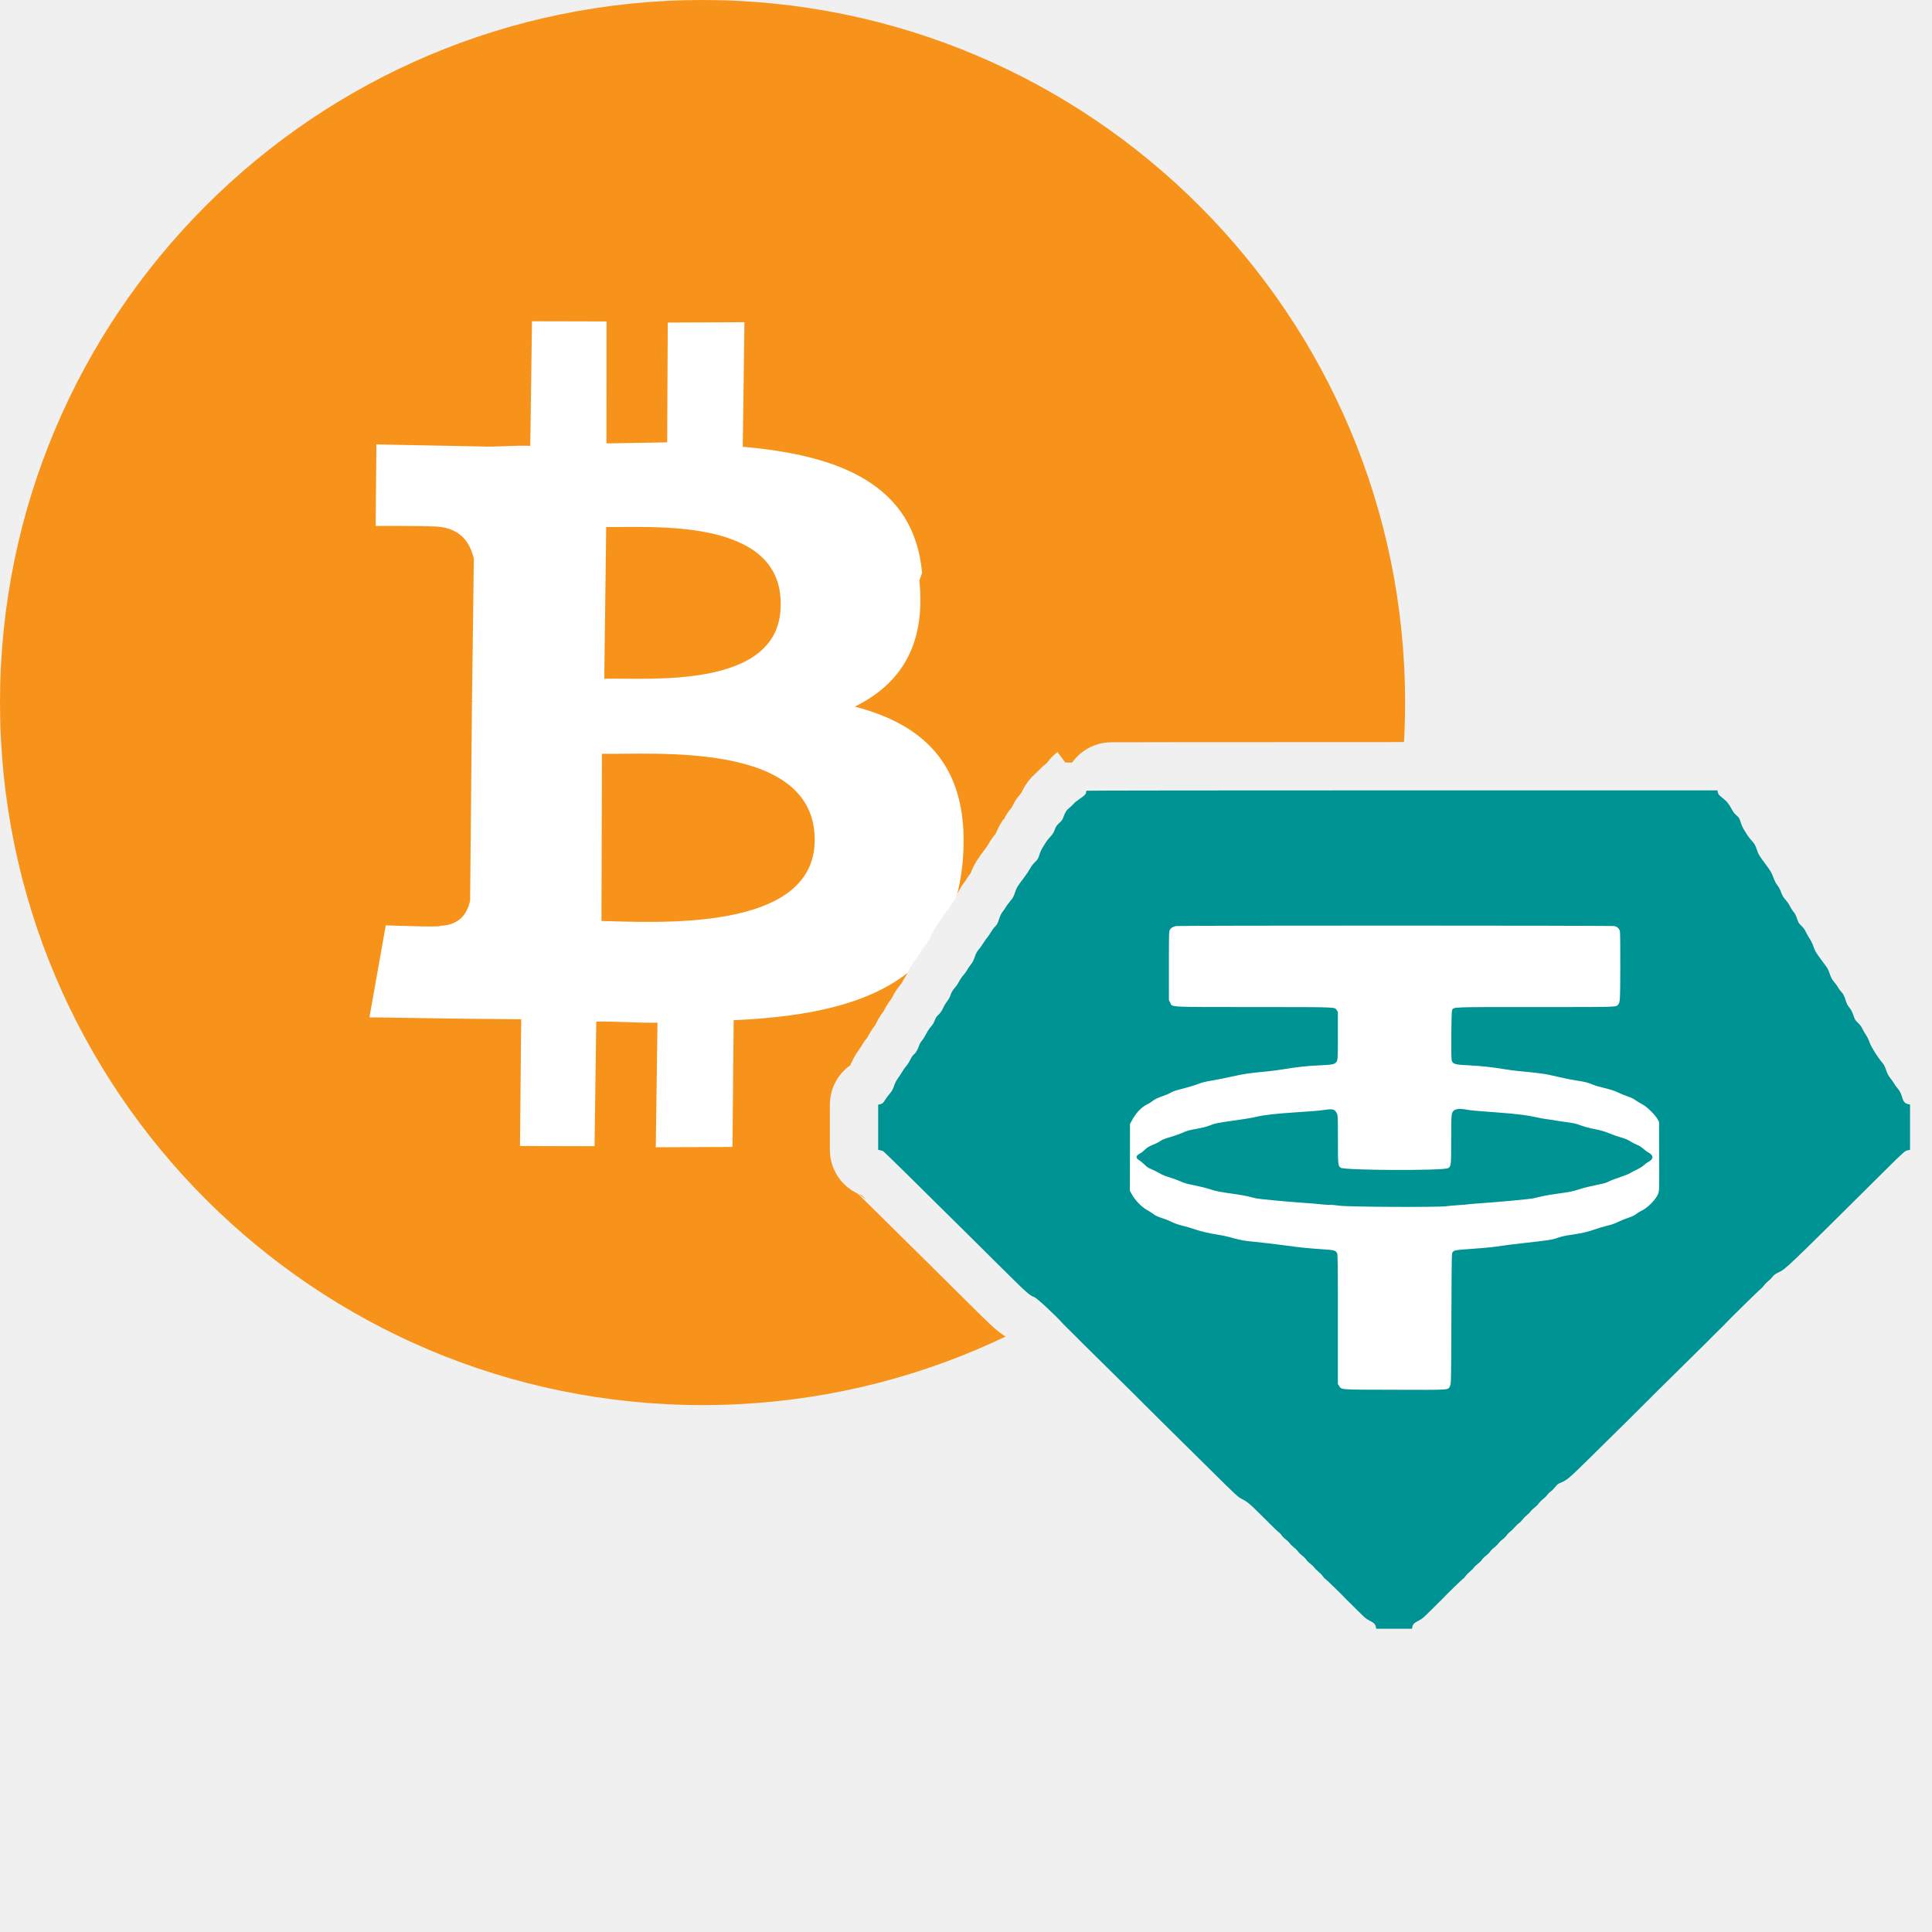
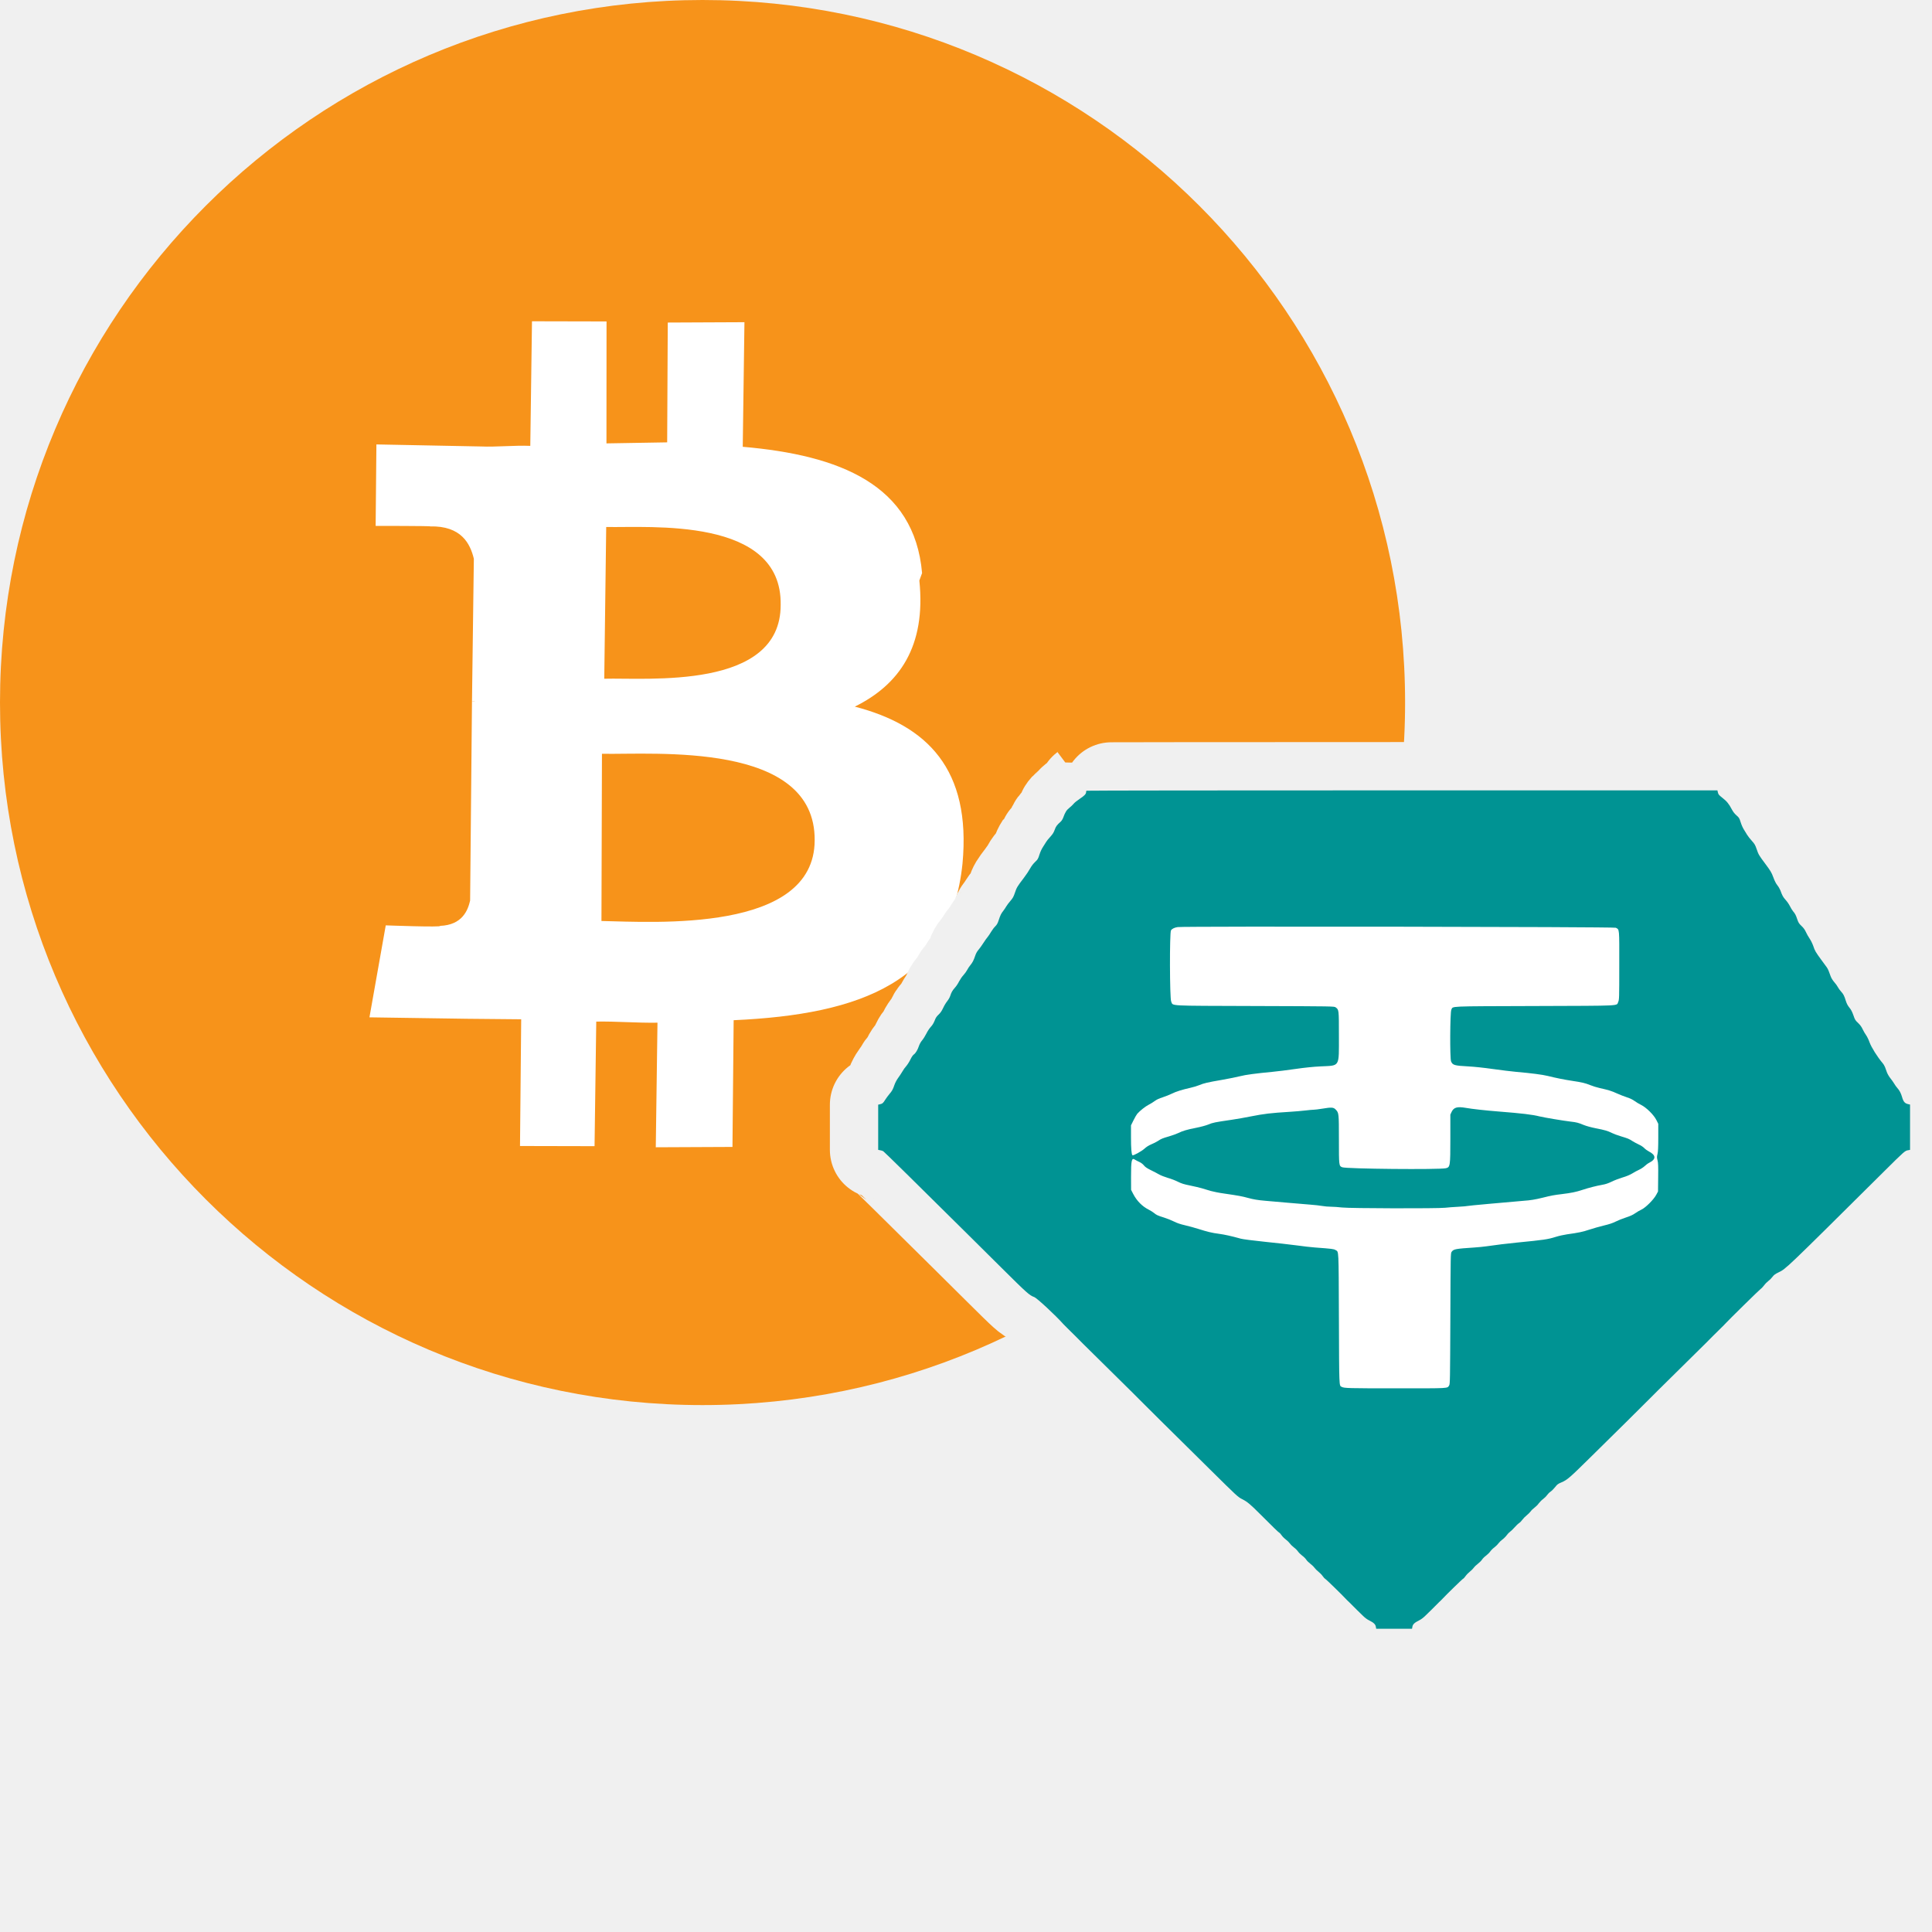
<svg xmlns="http://www.w3.org/2000/svg" viewBox="0 0 88 88" width="88" height="88" role="img" aria-label="ShaT Coin">
  <defs>
    <mask id="gcolor">
      <rect width="88" height="88" fill="#fff" />
      <g transform="translate(40.0 36.0) scale(0.0235)">
        <g transform="translate(0,1625) scale(0.1,-0.1)" fill="#000" stroke="#000" stroke-width="1872.34" stroke-linejoin="round">
          <path d="M4037 16243 c-4 -3 -7 -16 -7 -28 0 -35 -35 -71 -126 -131 -46 -30 -98 -72 -114 -92 -16 -20 -54 -57 -85 -81 -55 -44 -81 -85 -120 -193 -9 -26 -31 -60 -48 -75 -74 -66 -93 -92 -116 -158 -19 -53 -39 -84 -88 -138 -35 -38 -71 -83 -79 -99 -9 -17 -35 -58 -58 -92 -25 -37 -53 -96 -70 -151 -26 -82 -33 -95 -87 -145 -36 -35 -71 -81 -94 -124 -20 -38 -75 -121 -123 -184 -125 -164 -138 -185 -172 -287 -25 -76 -41 -104 -86 -156 -31 -35 -67 -84 -82 -109 -14 -25 -40 -63 -57 -85 -41 -52 -57 -83 -89 -181 -20 -62 -36 -89 -67 -120 -22 -21 -59 -70 -81 -107 -21 -37 -52 -82 -67 -100 -16 -18 -53 -70 -83 -117 -30 -47 -73 -106 -95 -132 -26 -30 -49 -71 -63 -115 -30 -89 -51 -130 -95 -183 -20 -24 -48 -66 -62 -94 -14 -27 -47 -72 -73 -100 -26 -28 -63 -83 -83 -121 -19 -39 -55 -93 -80 -120 -49 -56 -67 -86 -91 -160 -9 -28 -35 -73 -57 -100 -23 -28 -59 -87 -80 -133 -28 -59 -52 -95 -88 -128 -39 -36 -56 -62 -77 -118 -19 -48 -43 -87 -75 -121 -26 -28 -65 -87 -87 -133 -23 -45 -59 -103 -81 -128 -23 -27 -48 -70 -60 -106 -27 -80 -64 -142 -101 -168 -18 -13 -44 -51 -66 -98 -20 -42 -56 -98 -79 -125 -24 -26 -58 -73 -75 -105 -18 -31 -55 -87 -82 -124 -28 -38 -59 -96 -72 -135 -31 -91 -46 -118 -99 -180 -25 -29 -61 -79 -81 -110 -38 -63 -54 -77 -104 -88 l-32 -7 0 -438 0 -438 37 -7 c21 -3 48 -12 61 -19 18 -10 680 -661 1653 -1626 80 -80 366 -363 635 -630 502 -498 542 -535 640 -572 53 -20 415 -356 559 -519 17 -19 52 -54 78 -79 26 -25 98 -96 160 -158 62 -62 123 -124 137 -138 37 -37 802 -791 937 -925 65 -63 134 -132 153 -153 19 -21 211 -212 427 -425 216 -212 640 -631 942 -931 543 -537 552 -546 640 -590 97 -50 156 -99 344 -288 242 -243 365 -362 374 -362 5 0 23 -22 42 -48 19 -27 56 -64 83 -83 26 -19 61 -53 78 -76 16 -23 52 -57 78 -77 27 -19 62 -54 78 -77 16 -23 52 -59 81 -81 30 -21 65 -56 79 -78 14 -22 50 -57 79 -79 29 -22 66 -57 81 -78 15 -21 49 -55 76 -76 27 -21 65 -60 84 -87 20 -28 40 -50 46 -50 9 0 334 -317 398 -387 14 -16 45 -46 69 -68 24 -22 58 -56 75 -75 17 -19 51 -52 75 -75 24 -22 73 -70 110 -107 42 -43 89 -78 131 -98 85 -42 119 -75 126 -122 l7 -38 347 0 347 0 7 38 c7 47 41 80 126 122 42 20 89 55 131 98 37 37 86 85 110 107 24 23 58 56 75 75 17 19 51 53 75 75 24 22 55 52 69 68 64 70 389 387 398 387 6 0 26 22 46 50 19 27 57 66 84 87 27 21 61 55 76 76 15 21 52 56 81 78 29 22 65 57 79 79 14 22 49 57 79 78 29 22 65 58 81 81 16 23 51 58 78 77 26 20 62 54 78 77 17 23 52 57 78 76 27 19 64 56 83 82 18 26 48 57 66 69 18 12 58 51 89 86 30 35 69 72 86 81 16 10 45 39 63 65 19 26 56 64 83 85 27 21 61 55 77 76 15 22 49 55 76 74 26 19 64 56 83 84 20 27 58 65 85 84 26 19 60 53 74 74 15 22 46 53 71 70 24 17 64 57 88 88 38 50 54 62 123 91 108 45 161 91 551 476 184 182 512 505 727 717 216 213 408 404 427 425 19 21 88 90 153 153 135 134 900 888 937 925 14 14 75 76 137 138 62 62 134 133 160 158 26 25 62 60 78 79 63 70 663 659 689 677 16 10 45 41 67 70 21 29 58 66 82 84 24 17 60 53 79 79 29 39 54 57 120 89 144 69 125 51 2039 1951 402 399 410 406 472 416 l37 7 0 439 0 439 -27 6 c-74 15 -101 45 -129 144 -22 73 -48 123 -88 168 -19 20 -47 60 -64 89 -17 28 -51 76 -75 106 -25 31 -54 81 -66 114 -12 32 -28 76 -36 99 -9 23 -30 59 -49 80 -98 116 -216 304 -250 398 -19 53 -50 118 -70 144 -19 27 -49 78 -65 113 -20 44 -47 81 -87 120 -54 50 -63 64 -92 150 -24 68 -45 109 -77 147 -32 39 -52 76 -70 133 -31 101 -47 131 -95 183 -20 22 -47 59 -58 81 -11 22 -43 66 -70 97 -30 34 -59 80 -71 115 -12 32 -28 77 -37 100 -8 23 -25 55 -37 72 -12 17 -60 83 -107 146 -111 152 -125 175 -156 269 -15 43 -46 107 -70 142 -24 35 -57 93 -73 129 -21 46 -47 82 -86 118 -47 44 -59 64 -80 125 -30 88 -39 106 -82 158 -19 23 -47 69 -63 103 -16 33 -53 86 -81 117 -50 55 -66 85 -103 187 -10 26 -36 71 -59 99 -27 34 -54 88 -78 155 -33 90 -51 120 -152 256 -129 173 -133 179 -173 296 -24 71 -39 96 -89 151 -34 36 -76 91 -94 120 -18 30 -48 79 -66 108 -18 29 -45 90 -59 137 -24 77 -31 88 -81 131 -36 32 -66 70 -91 118 -55 105 -95 154 -182 222 -66 52 -78 66 -86 102 l-10 42 -6111 0 c-3362 0 -6115 -3 -6118 -7z" />
        </g>
      </g>
    </mask>
  </defs>
  <g mask="url(#gcolor)">
    <circle cx="32" cy="32" r="32" fill="#F7931A" />
    <g transform="rotate(-13.5 32 32)" fill="#fff">
      <path d="M43.1 28.6c.6-4.0-2.4-6.1-6.6-7.5l1.4-5.5-3.4-.8-1.3 5.3c-.9-.2-1.8-.4-2.7-.6l1.3-5.4-3.3-.8-1.4 5.5c-.7-.2-1.5-.3-2.2-.5v0l-4.6-1.2-.9 3.6s2.5.6 2.4.6c1.4.3 1.6 1.2 1.6 1.9l-1.6 6.3c.1 0 .2.1.3.1l-.3-.1-2.2 8.8c-.2.4-.6 1-1.6.8.1.1-2.4-.6-2.4-.6l-1.7 3.9 4.3 1.1c.8.2 1.6.4 2.4.6l-1.4 5.6 3.3.8 1.4-5.5c.9.2 1.8.5 2.7.7l-1.4 5.5 3.4.8 1.4-5.6c5.7 1.1 10 .6 11.8-4.5 1.4-4.1-.1-6.5-3.1-8.1 2.2-.5 3.8-1.9 4.2-4.9zm-7.6 10.7c-1 4.1-8.0 1.9-10.3 1.3l1.8-7.4c2.3.6 9.6 1.7 8.5 6.1zm1-10.8c-.9 3.8-6.7 1.8-8.6 1.4l1.7-6.7c1.9.5 7.9 1.4 6.9 5.3z" />
    </g>
  </g>
  <g transform="translate(40.0 36.0) scale(0.0235)">
    <g transform="translate(0,1625) scale(0.1,-0.1)" fill="#009393">
      <path d="M4037 16243 c-4 -3 -7 -16 -7 -28 0 -35 -35 -71 -126 -131 -46 -30 -98 -72 -114 -92 -16 -20 -54 -57 -85 -81 -55 -44 -81 -85 -120 -193 -9 -26 -31 -60 -48 -75 -74 -66 -93 -92 -116 -158 -19 -53 -39 -84 -88 -138 -35 -38 -71 -83 -79 -99 -9 -17 -35 -58 -58 -92 -25 -37 -53 -96 -70 -151 -26 -82 -33 -95 -87 -145 -36 -35 -71 -81 -94 -124 -20 -38 -75 -121 -123 -184 -125 -164 -138 -185 -172 -287 -25 -76 -41 -104 -86 -156 -31 -35 -67 -84 -82 -109 -14 -25 -40 -63 -57 -85 -41 -52 -57 -83 -89 -181 -20 -62 -36 -89 -67 -120 -22 -21 -59 -70 -81 -107 -21 -37 -52 -82 -67 -100 -16 -18 -53 -70 -83 -117 -30 -47 -73 -106 -95 -132 -26 -30 -49 -71 -63 -115 -30 -89 -51 -130 -95 -183 -20 -24 -48 -66 -62 -94 -14 -27 -47 -72 -73 -100 -26 -28 -63 -83 -83 -121 -19 -39 -55 -93 -80 -120 -49 -56 -67 -86 -91 -160 -9 -28 -35 -73 -57 -100 -23 -28 -59 -87 -80 -133 -28 -59 -52 -95 -88 -128 -39 -36 -56 -62 -77 -118 -19 -48 -43 -87 -75 -121 -26 -28 -65 -87 -87 -133 -23 -45 -59 -103 -81 -128 -23 -27 -48 -70 -60 -106 -27 -80 -64 -142 -101 -168 -18 -13 -44 -51 -66 -98 -20 -42 -56 -98 -79 -125 -24 -26 -58 -73 -75 -105 -18 -31 -55 -87 -82 -124 -28 -38 -59 -96 -72 -135 -31 -91 -46 -118 -99 -180 -25 -29 -61 -79 -81 -110 -38 -63 -54 -77 -104 -88 l-32 -7 0 -438 0 -438 37 -7 c21 -3 48 -12 61 -19 18 -10 680 -661 1653 -1626 80 -80 366 -363 635 -630 502 -498 542 -535 640 -572 53 -20 415 -356 559 -519 17 -19 52 -54 78 -79 26 -25 98 -96 160 -158 62 -62 123 -124 137 -138 37 -37 802 -791 937 -925 65 -63 134 -132 153 -153 19 -21 211 -212 427 -425 216 -212 640 -631 942 -931 543 -537 552 -546 640 -590 97 -50 156 -99 344 -288 242 -243 365 -362 374 -362 5 0 23 -22 42 -48 19 -27 56 -64 83 -83 26 -19 61 -53 78 -76 16 -23 52 -57 78 -77 27 -19 62 -54 78 -77 16 -23 52 -59 81 -81 30 -21 65 -56 79 -78 14 -22 50 -57 79 -79 29 -22 66 -57 81 -78 15 -21 49 -55 76 -76 27 -21 65 -60 84 -87 20 -28 40 -50 46 -50 9 0 334 -317 398 -387 14 -16 45 -46 69 -68 24 -22 58 -56 75 -75 17 -19 51 -52 75 -75 24 -22 73 -70 110 -107 42 -43 89 -78 131 -98 85 -42 119 -75 126 -122 l7 -38 347 0 347 0 7 38 c7 47 41 80 126 122 42 20 89 55 131 98 37 37 86 85 110 107 24 23 58 56 75 75 17 19 51 53 75 75 24 22 55 52 69 68 64 70 389 387 398 387 6 0 26 22 46 50 19 27 57 66 84 87 27 21 61 55 76 76 15 21 52 56 81 78 29 22 65 57 79 79 14 22 49 57 79 78 29 22 65 58 81 81 16 23 51 58 78 77 26 20 62 54 78 77 17 23 52 57 78 76 27 19 64 56 83 82 18 26 48 57 66 69 18 12 58 51 89 86 30 35 69 72 86 81 16 10 45 39 63 65 19 26 56 64 83 85 27 21 61 55 77 76 15 22 49 55 76 74 26 19 64 56 83 84 20 27 58 65 85 84 26 19 60 53 74 74 15 22 46 53 71 70 24 17 64 57 88 88 38 50 54 62 123 91 108 45 161 91 551 476 184 182 512 505 727 717 216 213 408 404 427 425 19 21 88 90 153 153 135 134 900 888 937 925 14 14 75 76 137 138 62 62 134 133 160 158 26 25 62 60 78 79 63 70 663 659 689 677 16 10 45 41 67 70 21 29 58 66 82 84 24 17 60 53 79 79 29 39 54 57 120 89 144 69 125 51 2039 1951 402 399 410 406 472 416 l37 7 0 439 0 439 -27 6 c-74 15 -101 45 -129 144 -22 73 -48 123 -88 168 -19 20 -47 60 -64 89 -17 28 -51 76 -75 106 -25 31 -54 81 -66 114 -12 32 -28 76 -36 99 -9 23 -30 59 -49 80 -98 116 -216 304 -250 398 -19 53 -50 118 -70 144 -19 27 -49 78 -65 113 -20 44 -47 81 -87 120 -54 50 -63 64 -92 150 -24 68 -45 109 -77 147 -32 39 -52 76 -70 133 -31 101 -47 131 -95 183 -20 22 -47 59 -58 81 -11 22 -43 66 -70 97 -30 34 -59 80 -71 115 -12 32 -28 77 -37 100 -8 23 -25 55 -37 72 -12 17 -60 83 -107 146 -111 152 -125 175 -156 269 -15 43 -46 107 -70 142 -24 35 -57 93 -73 129 -21 46 -47 82 -86 118 -47 44 -59 64 -80 125 -30 88 -39 106 -82 158 -19 23 -47 69 -63 103 -16 33 -53 86 -81 117 -50 55 -66 85 -103 187 -10 26 -36 71 -59 99 -27 34 -54 88 -78 155 -33 90 -51 120 -152 256 -129 173 -133 179 -173 296 -24 71 -39 96 -89 151 -34 36 -76 91 -94 120 -18 30 -48 79 -66 108 -18 29 -45 90 -59 137 -24 77 -31 88 -81 131 -36 32 -66 70 -91 118 -55 105 -95 154 -182 222 -66 52 -78 66 -86 102 l-10 42 -6111 0 c-3362 0 -6115 -3 -6118 -7z" />
    </g>
    <g transform="translate(0,1625) scale(0.1,-0.1)" fill="#fff">
-       <path d="M5773 13620 c-61 -13 -100 -36 -120 -73 -17 -30 -18 -80 -18 -697 l0 -665 25 -50 c46 -91 -90 -84 1630 -85 1636 -1 1556 2 1597 -59 l23 -34 0 -447 c0 -488 -1 -498 -38 -535 -37 -37 -77 -44 -323 -55 -231 -10 -448 -34 -699 -76 -80 -13 -194 -29 -255 -35 -428 -42 -495 -52 -734 -105 -135 -30 -300 -63 -366 -74 -169 -28 -209 -38 -305 -76 -47 -18 -165 -54 -263 -79 -189 -49 -211 -56 -269 -92 -20 -12 -89 -41 -154 -63 -84 -29 -133 -53 -177 -85 -33 -25 -84 -57 -112 -70 -107 -51 -215 -162 -290 -300 l-44 -81 -1 -647 -2 -648 49 -86 c56 -99 171 -219 262 -273 106 -63 115 -69 164 -105 31 -22 86 -46 150 -66 56 -17 141 -51 189 -75 57 -29 128 -53 210 -73 67 -16 168 -45 223 -65 118 -42 315 -88 473 -111 62 -8 152 -27 200 -41 133 -39 280 -72 347 -78 207 -20 644 -71 780 -91 213 -31 425 -53 680 -69 235 -15 267 -23 291 -81 12 -29 14 -227 14 -1283 l0 -1249 23 -34 c52 -79 -19 -74 1082 -77 1105 -3 1026 -8 1069 74 21 39 21 53 26 1305 5 1247 5 1267 25 1289 34 38 51 41 328 60 308 22 501 41 632 64 50 8 232 31 405 50 488 55 553 64 632 91 115 40 174 53 329 75 184 27 295 53 433 102 61 22 166 53 233 69 81 19 152 43 210 72 49 24 126 57 173 72 98 32 154 58 193 91 15 13 65 43 110 66 118 61 267 217 306 322 20 55 21 69 18 723 l-2 668 -29 52 c-49 88 -208 243 -296 288 -41 21 -100 57 -132 80 -37 28 -86 52 -145 70 -48 16 -132 50 -185 76 -74 36 -139 57 -266 88 -92 22 -190 50 -217 62 -101 44 -160 59 -323 84 -92 14 -241 43 -332 65 -293 69 -340 76 -805 120 -60 6 -175 21 -255 34 -247 41 -466 65 -695 76 -276 13 -314 24 -338 92 -16 45 -10 943 6 974 35 68 -68 64 1618 64 1617 0 1559 -2 1600 46 39 46 41 75 43 737 1 353 -2 660 -7 682 -11 55 -49 92 -109 104 -60 13 -8430 13 -8495 1z m5644 -3561 c52 -11 183 -23 610 -54 354 -26 551 -51 727 -91 59 -14 161 -32 225 -40 64 -8 134 -19 156 -24 22 -5 114 -18 205 -30 134 -18 184 -29 270 -61 58 -22 161 -51 229 -65 181 -36 235 -51 339 -95 51 -21 141 -53 200 -70 110 -32 150 -49 226 -97 24 -16 72 -39 107 -53 39 -15 83 -43 118 -75 31 -28 75 -61 98 -72 106 -54 106 -129 1 -183 -23 -12 -62 -40 -88 -65 -26 -24 -82 -60 -131 -82 -46 -21 -106 -53 -134 -71 -28 -17 -115 -52 -195 -78 -79 -25 -172 -60 -206 -78 -34 -18 -88 -39 -121 -45 -238 -50 -381 -84 -458 -110 -128 -42 -195 -56 -415 -85 -107 -14 -244 -37 -305 -51 -60 -14 -137 -32 -170 -40 -81 -18 -693 -75 -1125 -104 -85 -6 -162 -13 -171 -16 -9 -2 -88 -9 -175 -14 -88 -6 -186 -15 -219 -20 -136 -23 -1901 -15 -2074 10 -85 12 -169 19 -185 17 -17 -3 -85 1 -151 8 -66 8 -226 21 -355 30 -359 25 -857 72 -935 89 -38 9 -103 25 -144 36 -40 11 -173 34 -295 51 -266 37 -320 47 -456 92 -58 19 -188 51 -290 71 -150 30 -203 46 -280 81 -52 24 -146 58 -208 76 -76 22 -139 48 -195 81 -45 26 -113 60 -152 76 -53 20 -85 41 -131 87 -33 33 -81 72 -107 87 -73 42 -65 89 23 133 19 9 60 41 90 71 44 42 75 61 152 93 53 21 117 53 142 70 53 37 66 42 218 87 66 19 158 52 206 73 103 47 124 52 311 86 93 17 174 38 227 60 84 35 164 52 364 80 279 38 462 68 555 91 124 30 378 59 685 79 364 23 496 34 608 50 178 26 210 18 252 -66 19 -36 20 -61 21 -501 0 -498 2 -515 52 -552 72 -53 2014 -60 2087 -7 55 40 55 37 56 551 1 512 2 518 54 565 38 34 140 40 257 14z" />
+       <path d="M5805 13600 c-62 -9 -110 -32 -130 -64 -28 -42 -25 -1320 4 -1378 43 -91 -111 -82 1628 -88 1529 -5 1532 -5 1560 -26 63 -46 63 -42 63 -546 0 -625 27 -579 -356 -598 -140 -7 -300 -23 -487 -50 -153 -22 -351 -47 -440 -55 -333 -32 -523 -57 -631 -85 -61 -16 -217 -47 -346 -70 -291 -50 -357 -66 -443 -102 -37 -16 -116 -40 -175 -53 -168 -38 -279 -73 -361 -114 -42 -21 -121 -52 -176 -70 -69 -22 -117 -44 -153 -71 -29 -22 -83 -55 -120 -74 -63 -32 -168 -115 -220 -174 -13 -15 -46 -72 -73 -126 l-49 -99 0 -232 c0 -215 9 -328 28 -347 14 -14 179 77 234 128 36 33 79 61 133 84 44 18 99 46 123 62 68 45 90 54 221 92 67 20 148 49 180 65 82 41 167 66 341 100 96 19 188 44 241 65 86 36 119 43 449 91 96 14 263 43 370 65 265 52 379 66 765 90 94 6 225 17 292 25 67 8 141 15 165 15 23 0 97 9 163 20 185 31 220 28 264 -18 60 -63 61 -72 61 -576 0 -511 0 -515 64 -541 77 -32 1876 -49 2008 -19 85 19 88 40 88 579 l0 460 24 52 c42 89 108 108 276 79 124 -22 387 -51 630 -70 466 -37 658 -60 797 -95 89 -22 460 -84 603 -101 116 -13 151 -22 256 -66 49 -20 144 -46 235 -64 174 -34 229 -50 311 -91 31 -16 107 -44 170 -63 147 -45 155 -48 221 -90 31 -20 89 -51 129 -70 41 -18 89 -50 108 -71 19 -20 58 -48 85 -62 142 -72 147 -151 13 -219 -27 -13 -68 -43 -91 -66 -23 -22 -71 -54 -106 -70 -35 -16 -96 -48 -135 -73 -48 -29 -111 -55 -191 -79 -66 -20 -160 -56 -210 -81 -64 -31 -116 -49 -180 -60 -122 -22 -263 -58 -390 -100 -122 -40 -211 -58 -391 -80 -157 -19 -201 -27 -374 -70 -146 -36 -237 -51 -370 -60 -47 -4 -128 -10 -180 -16 -52 -5 -277 -25 -499 -44 -222 -20 -408 -38 -413 -41 -5 -3 -84 -10 -176 -15 -92 -5 -205 -13 -252 -19 -147 -17 -1850 -13 -2000 5 -69 8 -166 15 -216 15 -51 0 -127 7 -170 15 -44 8 -144 19 -224 25 -80 6 -293 24 -475 40 -181 16 -361 32 -400 35 -144 12 -233 27 -335 55 -114 32 -192 46 -461 85 -97 13 -216 37 -265 51 -49 15 -125 38 -169 51 -44 13 -147 37 -230 54 -120 24 -167 39 -235 73 -47 24 -135 58 -196 75 -61 18 -138 48 -170 67 -32 19 -104 56 -159 83 -75 37 -109 60 -134 91 -22 27 -54 52 -90 68 -31 14 -69 34 -84 44 -64 45 -77 -12 -76 -341 l1 -244 44 -85 c69 -131 173 -236 296 -298 37 -19 82 -47 100 -62 46 -40 77 -55 198 -92 58 -18 144 -52 191 -76 61 -31 124 -52 218 -74 73 -17 188 -48 256 -70 176 -56 263 -77 400 -95 111 -15 239 -43 422 -94 45 -12 222 -35 471 -61 219 -22 497 -54 617 -70 121 -17 279 -35 350 -40 338 -25 365 -29 398 -49 67 -41 61 61 67 -1331 5 -1342 3 -1295 52 -1321 50 -27 129 -29 1052 -29 1060 0 993 -4 1033 57 17 25 18 105 23 1294 5 1266 5 1268 26 1296 38 52 71 58 444 83 69 4 172 15 230 23 168 25 423 56 590 72 531 52 597 62 751 110 59 19 159 41 221 50 224 31 305 48 433 91 72 24 196 59 278 79 102 24 172 47 229 76 46 23 135 59 200 80 84 27 136 51 180 82 35 25 90 57 123 72 80 37 236 193 285 285 l35 65 3 271 c3 222 0 283 -12 332 -14 54 -15 67 -1 124 11 47 15 128 15 324 l0 261 -36 72 c-50 101 -195 244 -296 294 -40 19 -97 54 -127 76 -35 26 -86 51 -150 72 -53 17 -139 51 -192 75 -101 47 -167 67 -334 104 -55 12 -138 38 -184 57 -99 40 -158 54 -351 83 -152 23 -308 54 -473 95 -100 25 -314 53 -612 79 -93 9 -296 33 -450 55 -176 25 -354 44 -480 51 -266 14 -301 24 -331 97 -25 58 -20 952 5 1001 38 73 -101 66 1616 72 1723 6 1582 -1 1618 78 20 46 21 60 21 707 1 735 5 693 -67 732 -34 19 -8366 31 -8492 13z" />
    </g>
  </g>
</svg>
